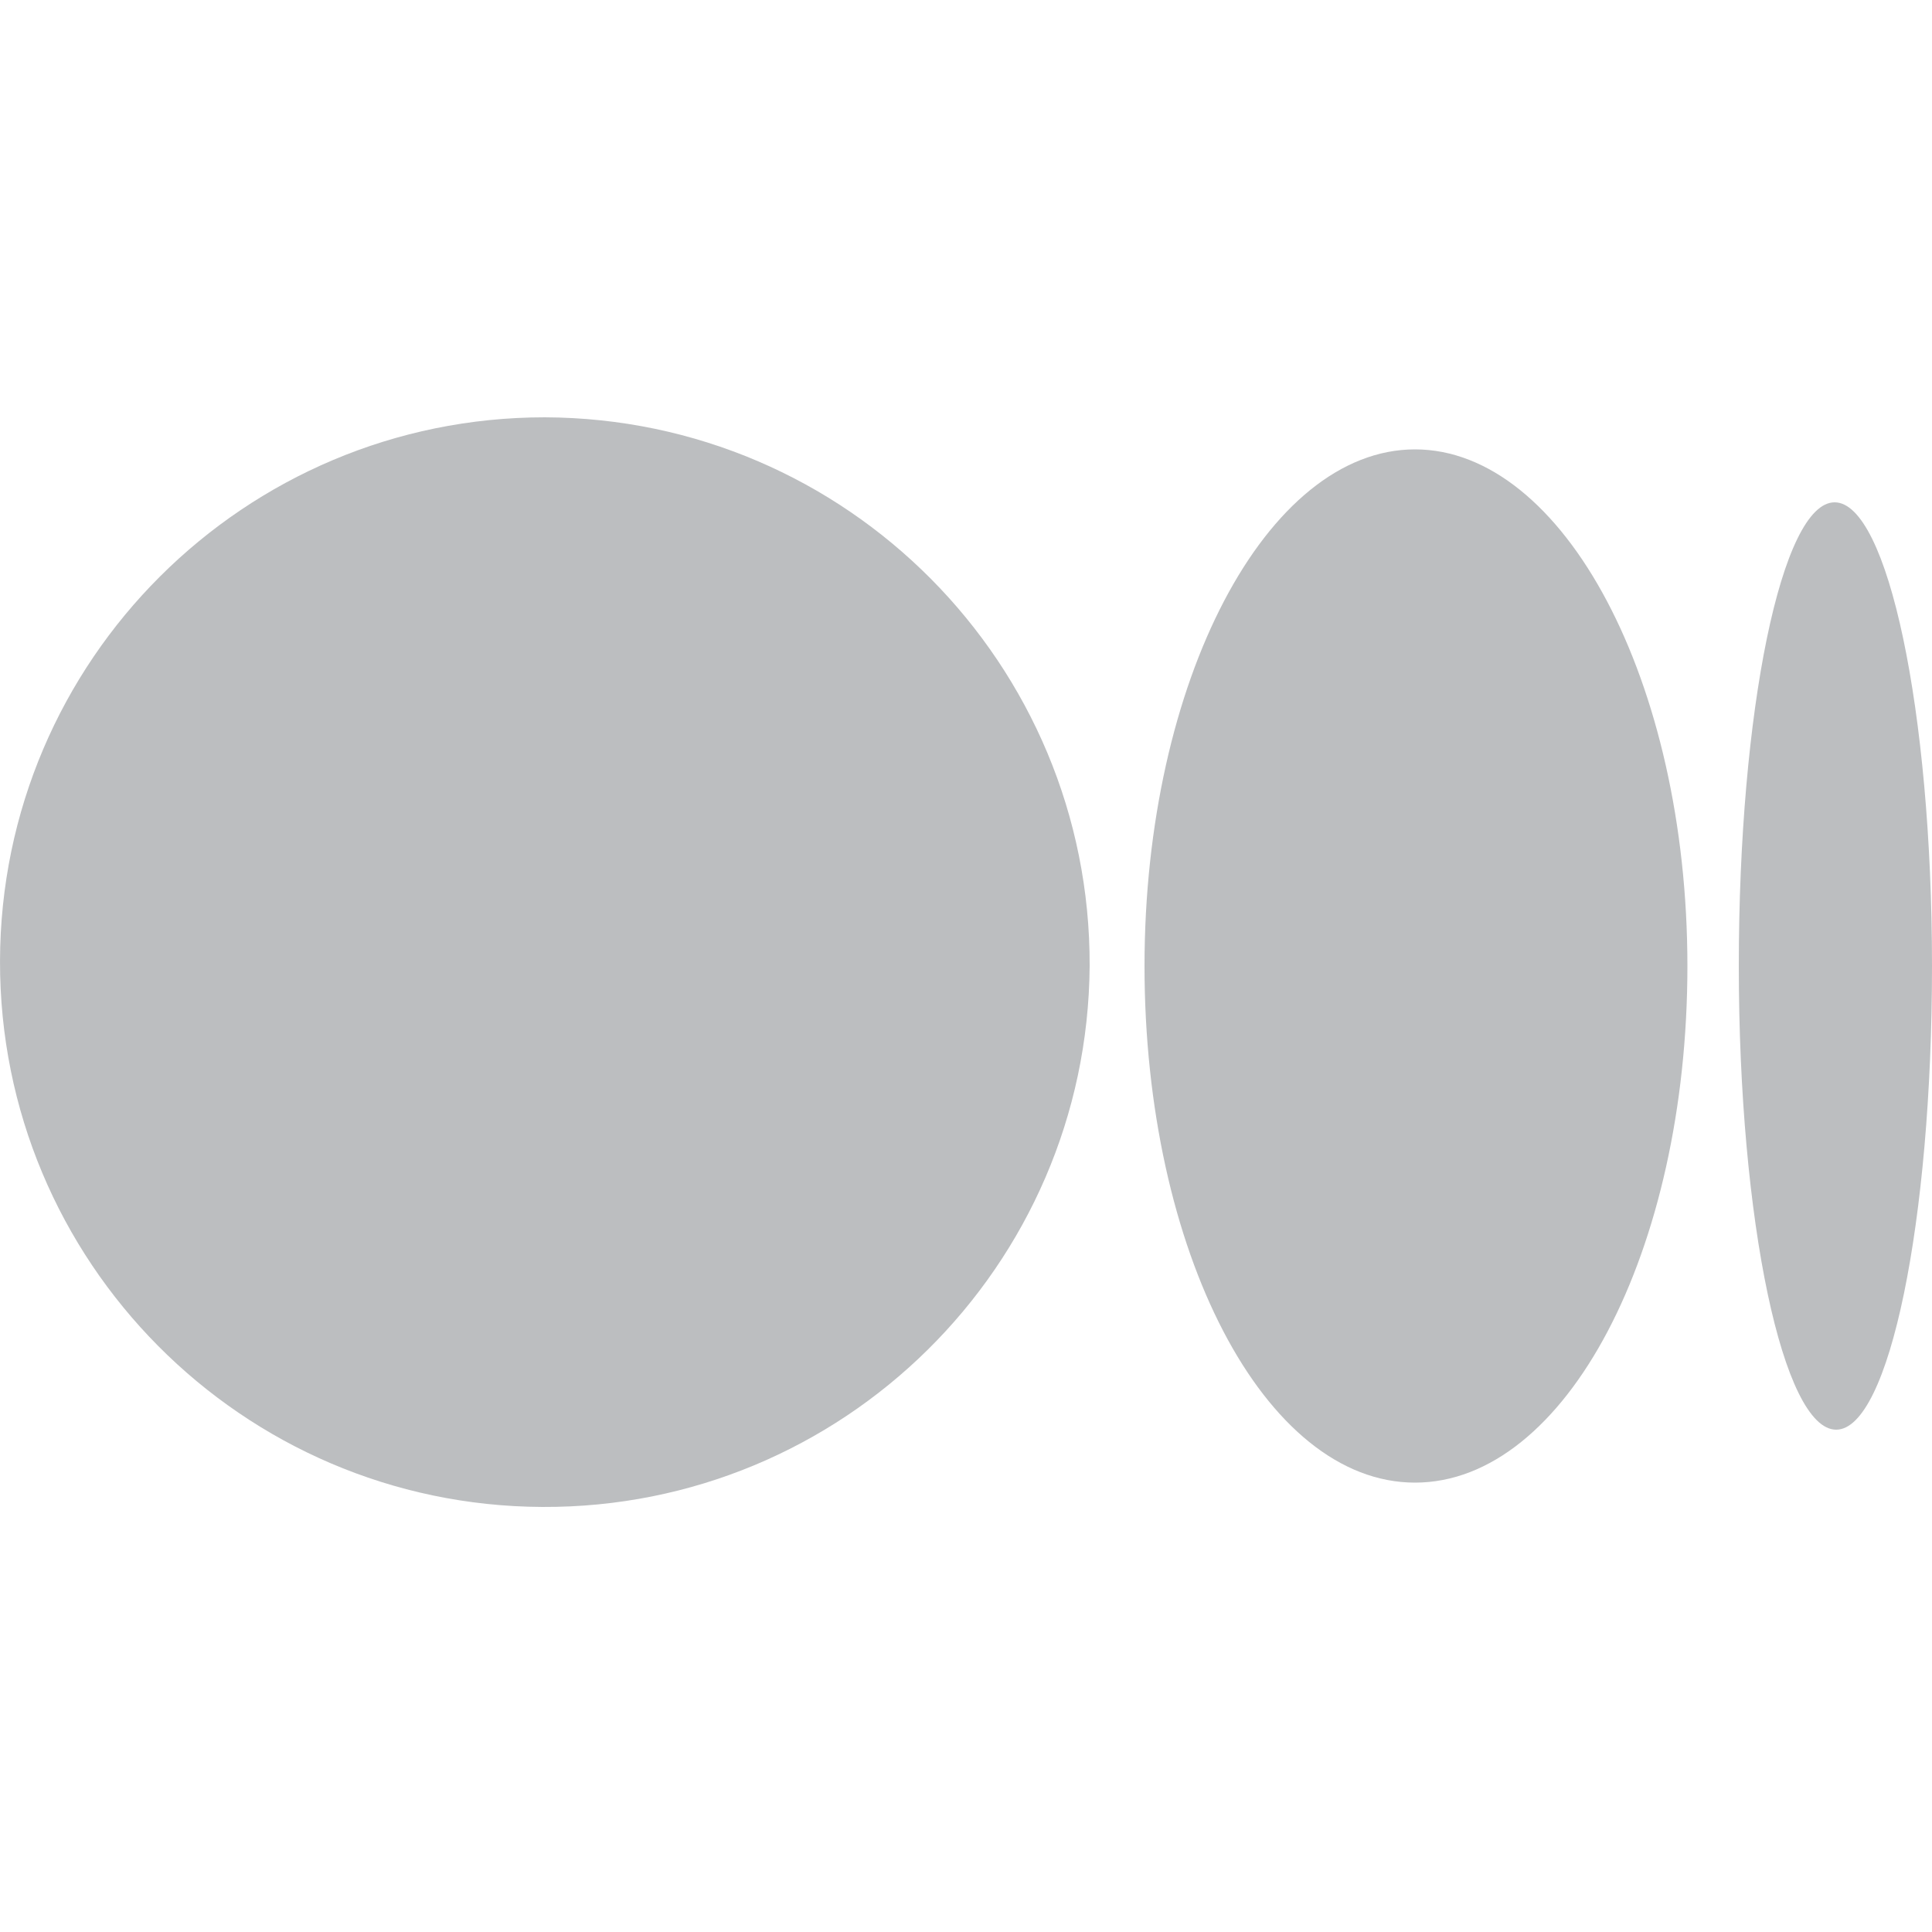
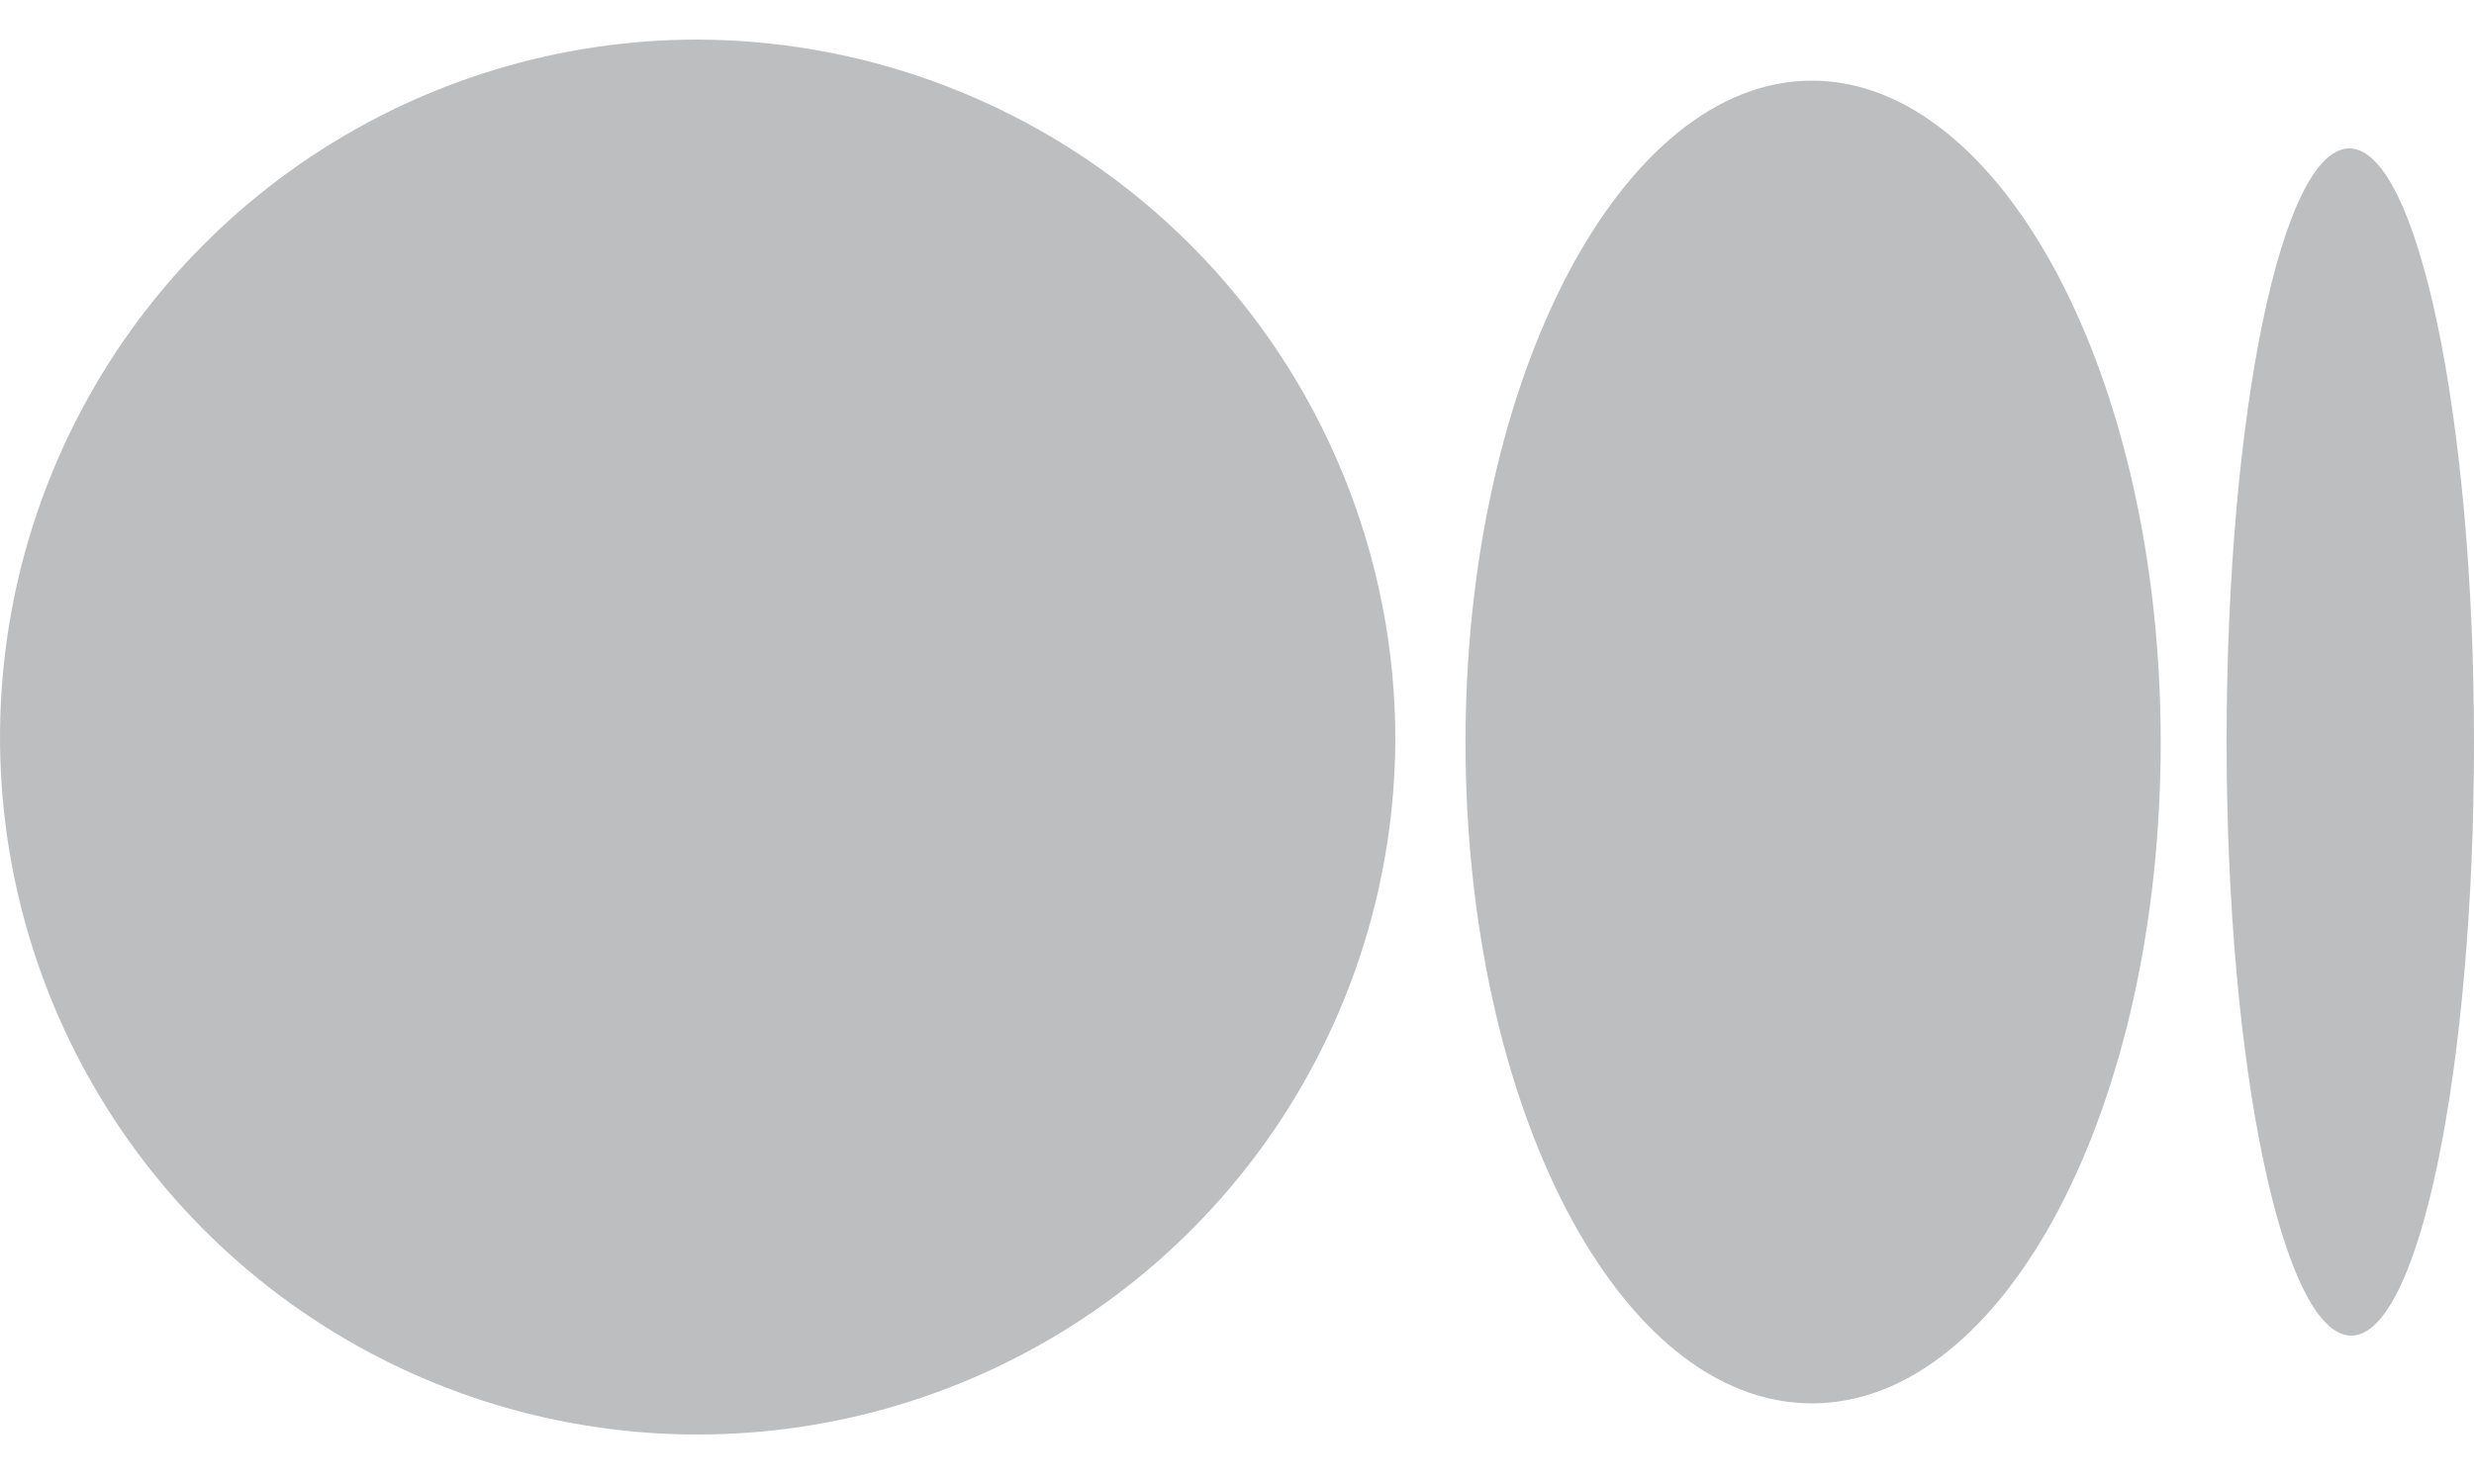
- <svg xmlns="http://www.w3.org/2000/svg" id="Layer_1" data-name="Layer 1" viewBox="0 0 50 50">
-   <defs>
-     <style>.cls-1{fill:#bcbec0;}</style>
-   </defs>
-   <path class="cls-1" d="M28.2,25A14.1,14.1,0,1,1,14.1,10.8,14.15,14.15,0,0,1,28.2,25" />
-   <path class="cls-1" d="M43.67,25c0,7.38-3.15,13.37-7.05,13.37s-7-6-7-13.37,3.16-13.37,7-13.37,7.05,6,7.05,13.37" />
-   <path class="cls-1" d="M50,25c0,6.61-1.11,12-2.48,12S45,31.61,45,25s1.11-12,2.48-12S50,18.39,50,25" />
+ <svg xmlns="http://www.w3.org/2000/svg" width="30" height="18" viewBox="0 0 30 18" fill="none">
+   <path d="M16.92 9C16.908 10.671 16.402 12.3 15.465 13.684C14.528 15.067 13.203 16.142 11.656 16.773C10.109 17.404 8.41 17.563 6.773 17.23C5.136 16.897 3.634 16.086 2.457 14.901C1.28 13.715 0.48 12.208 0.158 10.569C-0.163 8.929 0.008 7.231 0.65 5.689C1.292 4.146 2.376 2.829 3.766 1.902C5.156 0.975 6.789 0.48 8.46 0.48C9.575 0.484 10.678 0.707 11.707 1.138C12.735 1.568 13.669 2.197 14.454 2.988C15.24 3.779 15.862 4.717 16.285 5.749C16.708 6.78 16.924 7.885 16.92 9Z" fill="#BCBEC0" />
+   <path d="M26.201 9C26.201 13.428 24.311 17.022 21.971 17.022C19.631 17.022 17.771 13.422 17.771 9C17.771 4.578 19.668 0.978 21.971 0.978C24.276 0.978 26.201 4.578 26.201 9Z" fill="#BCBEC0" />
+   <path d="M30 9C30 12.966 29.334 16.2 28.512 16.2C27.69 16.2 27 12.966 27 9C27 5.034 27.666 1.8 28.488 1.8C29.31 1.8 30 5.034 30 9Z" fill="#BCBEC0" />
</svg>
